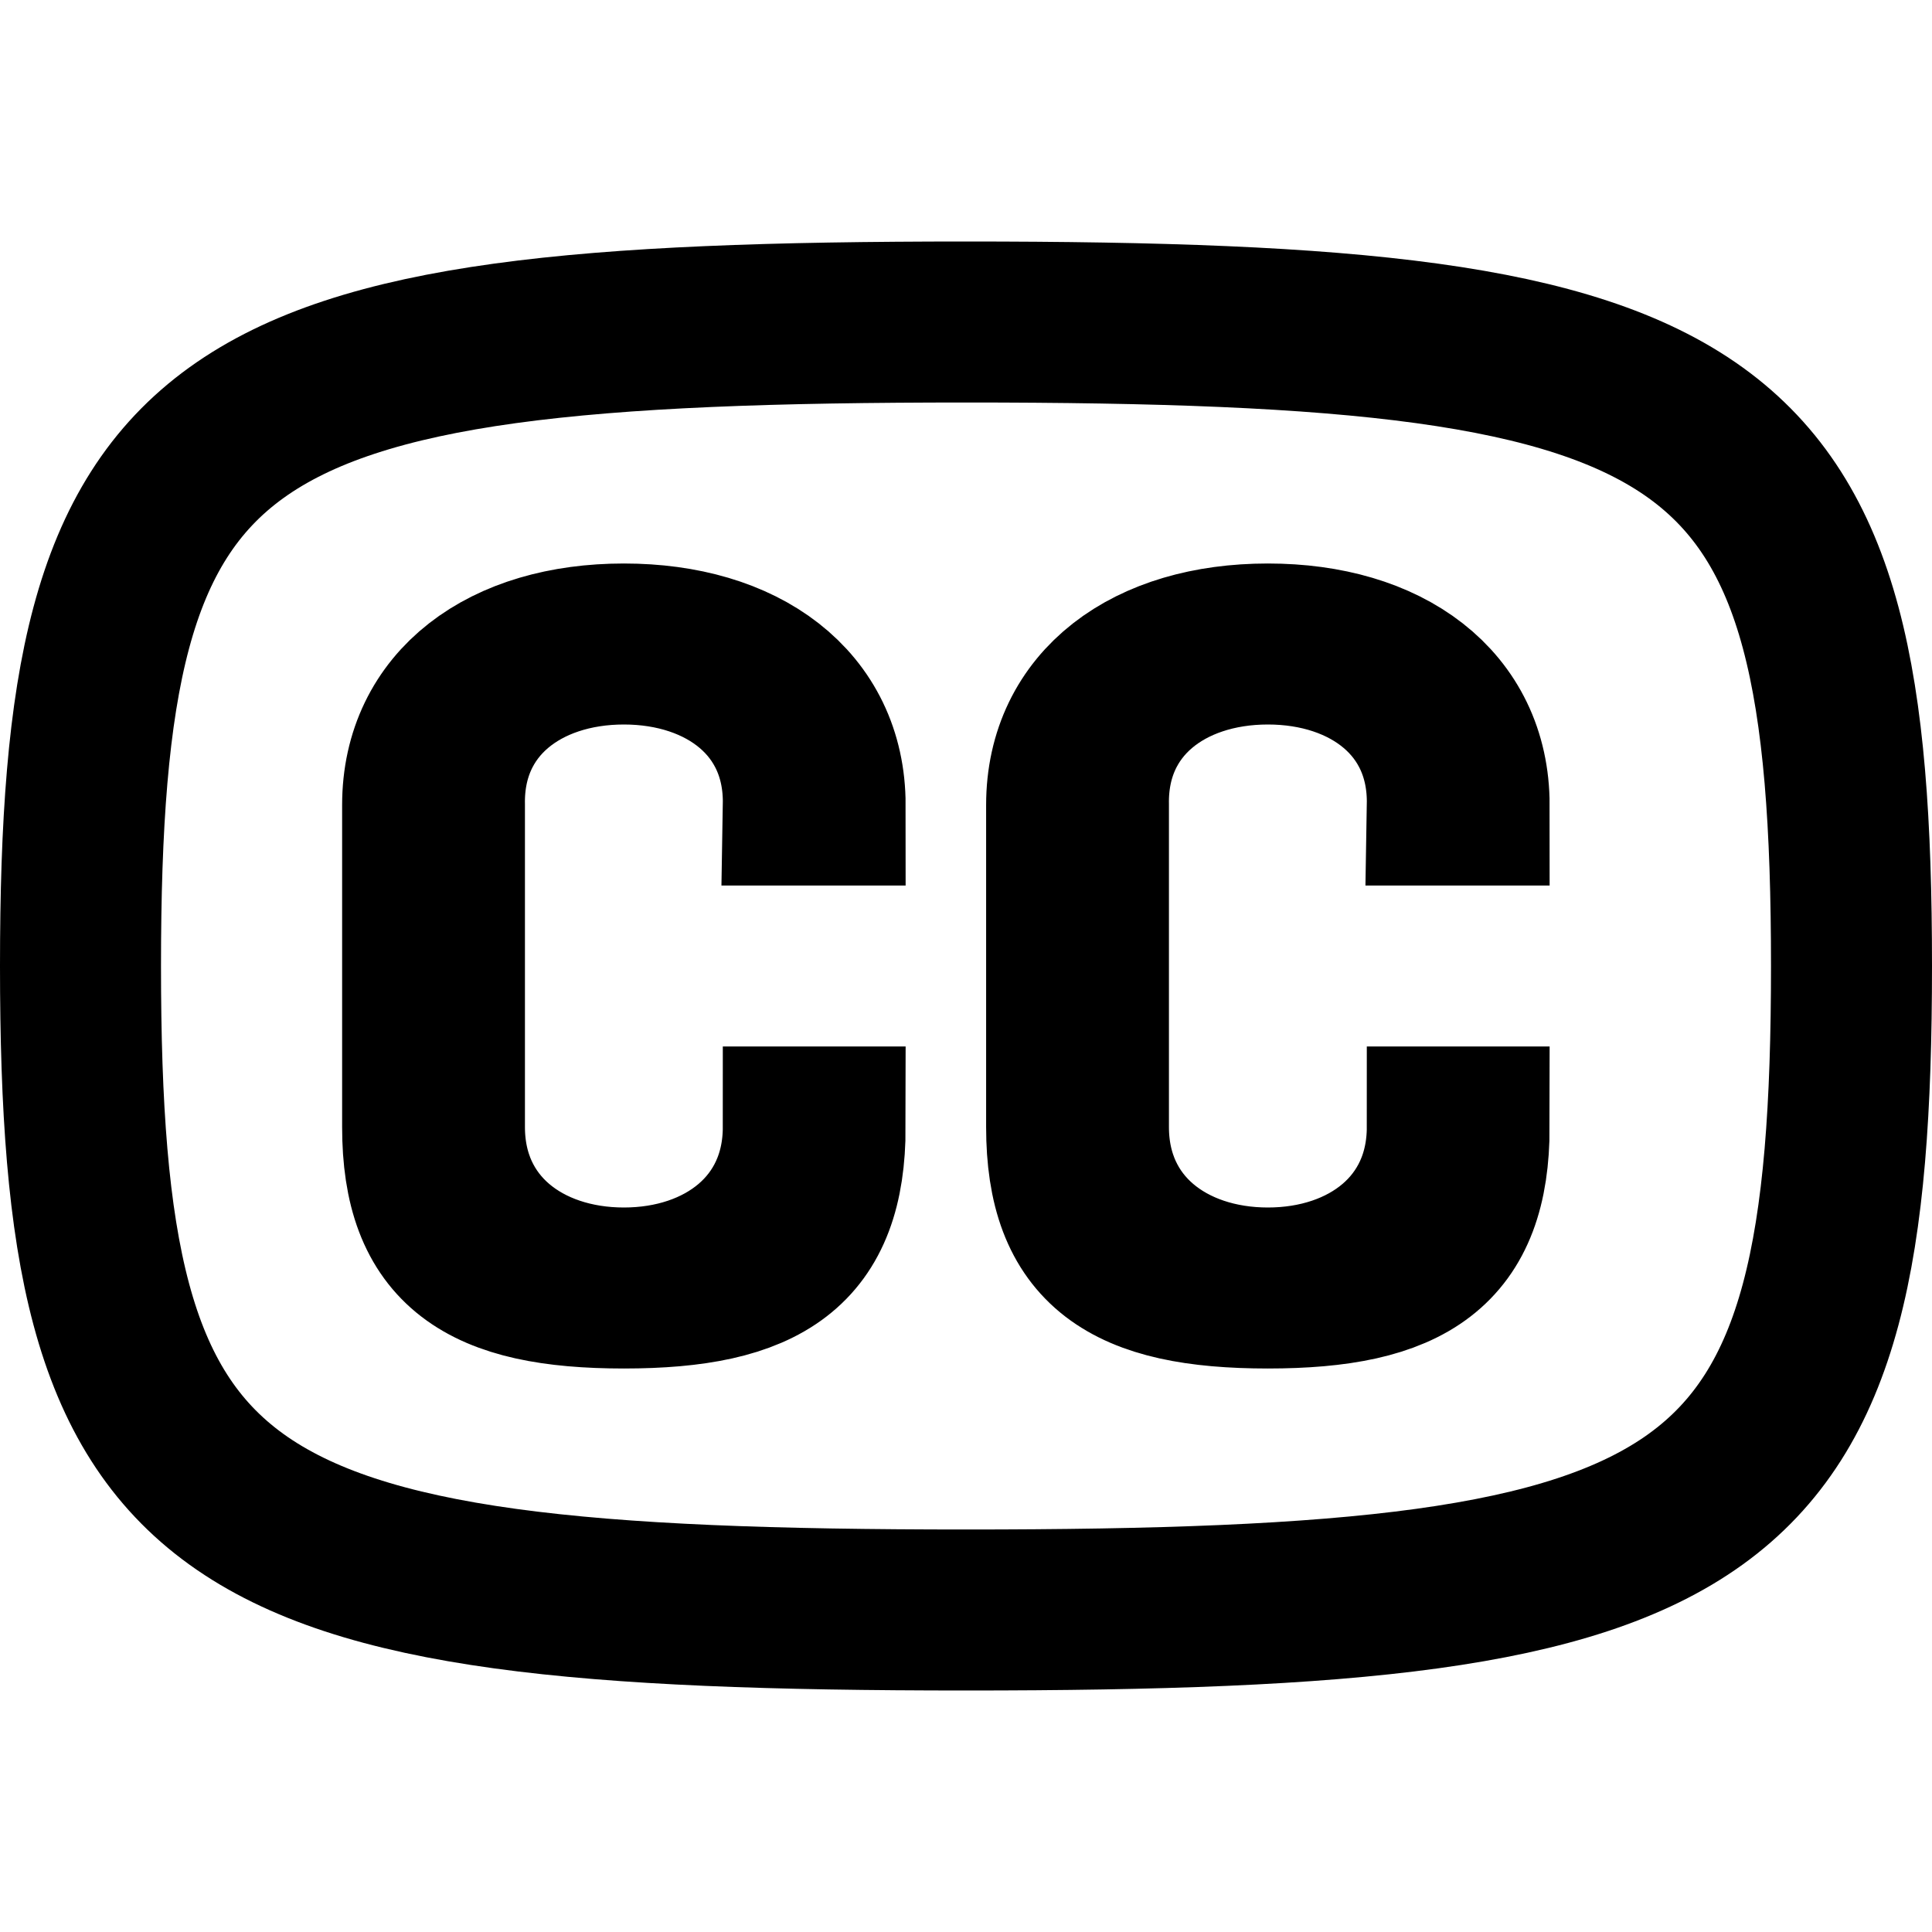
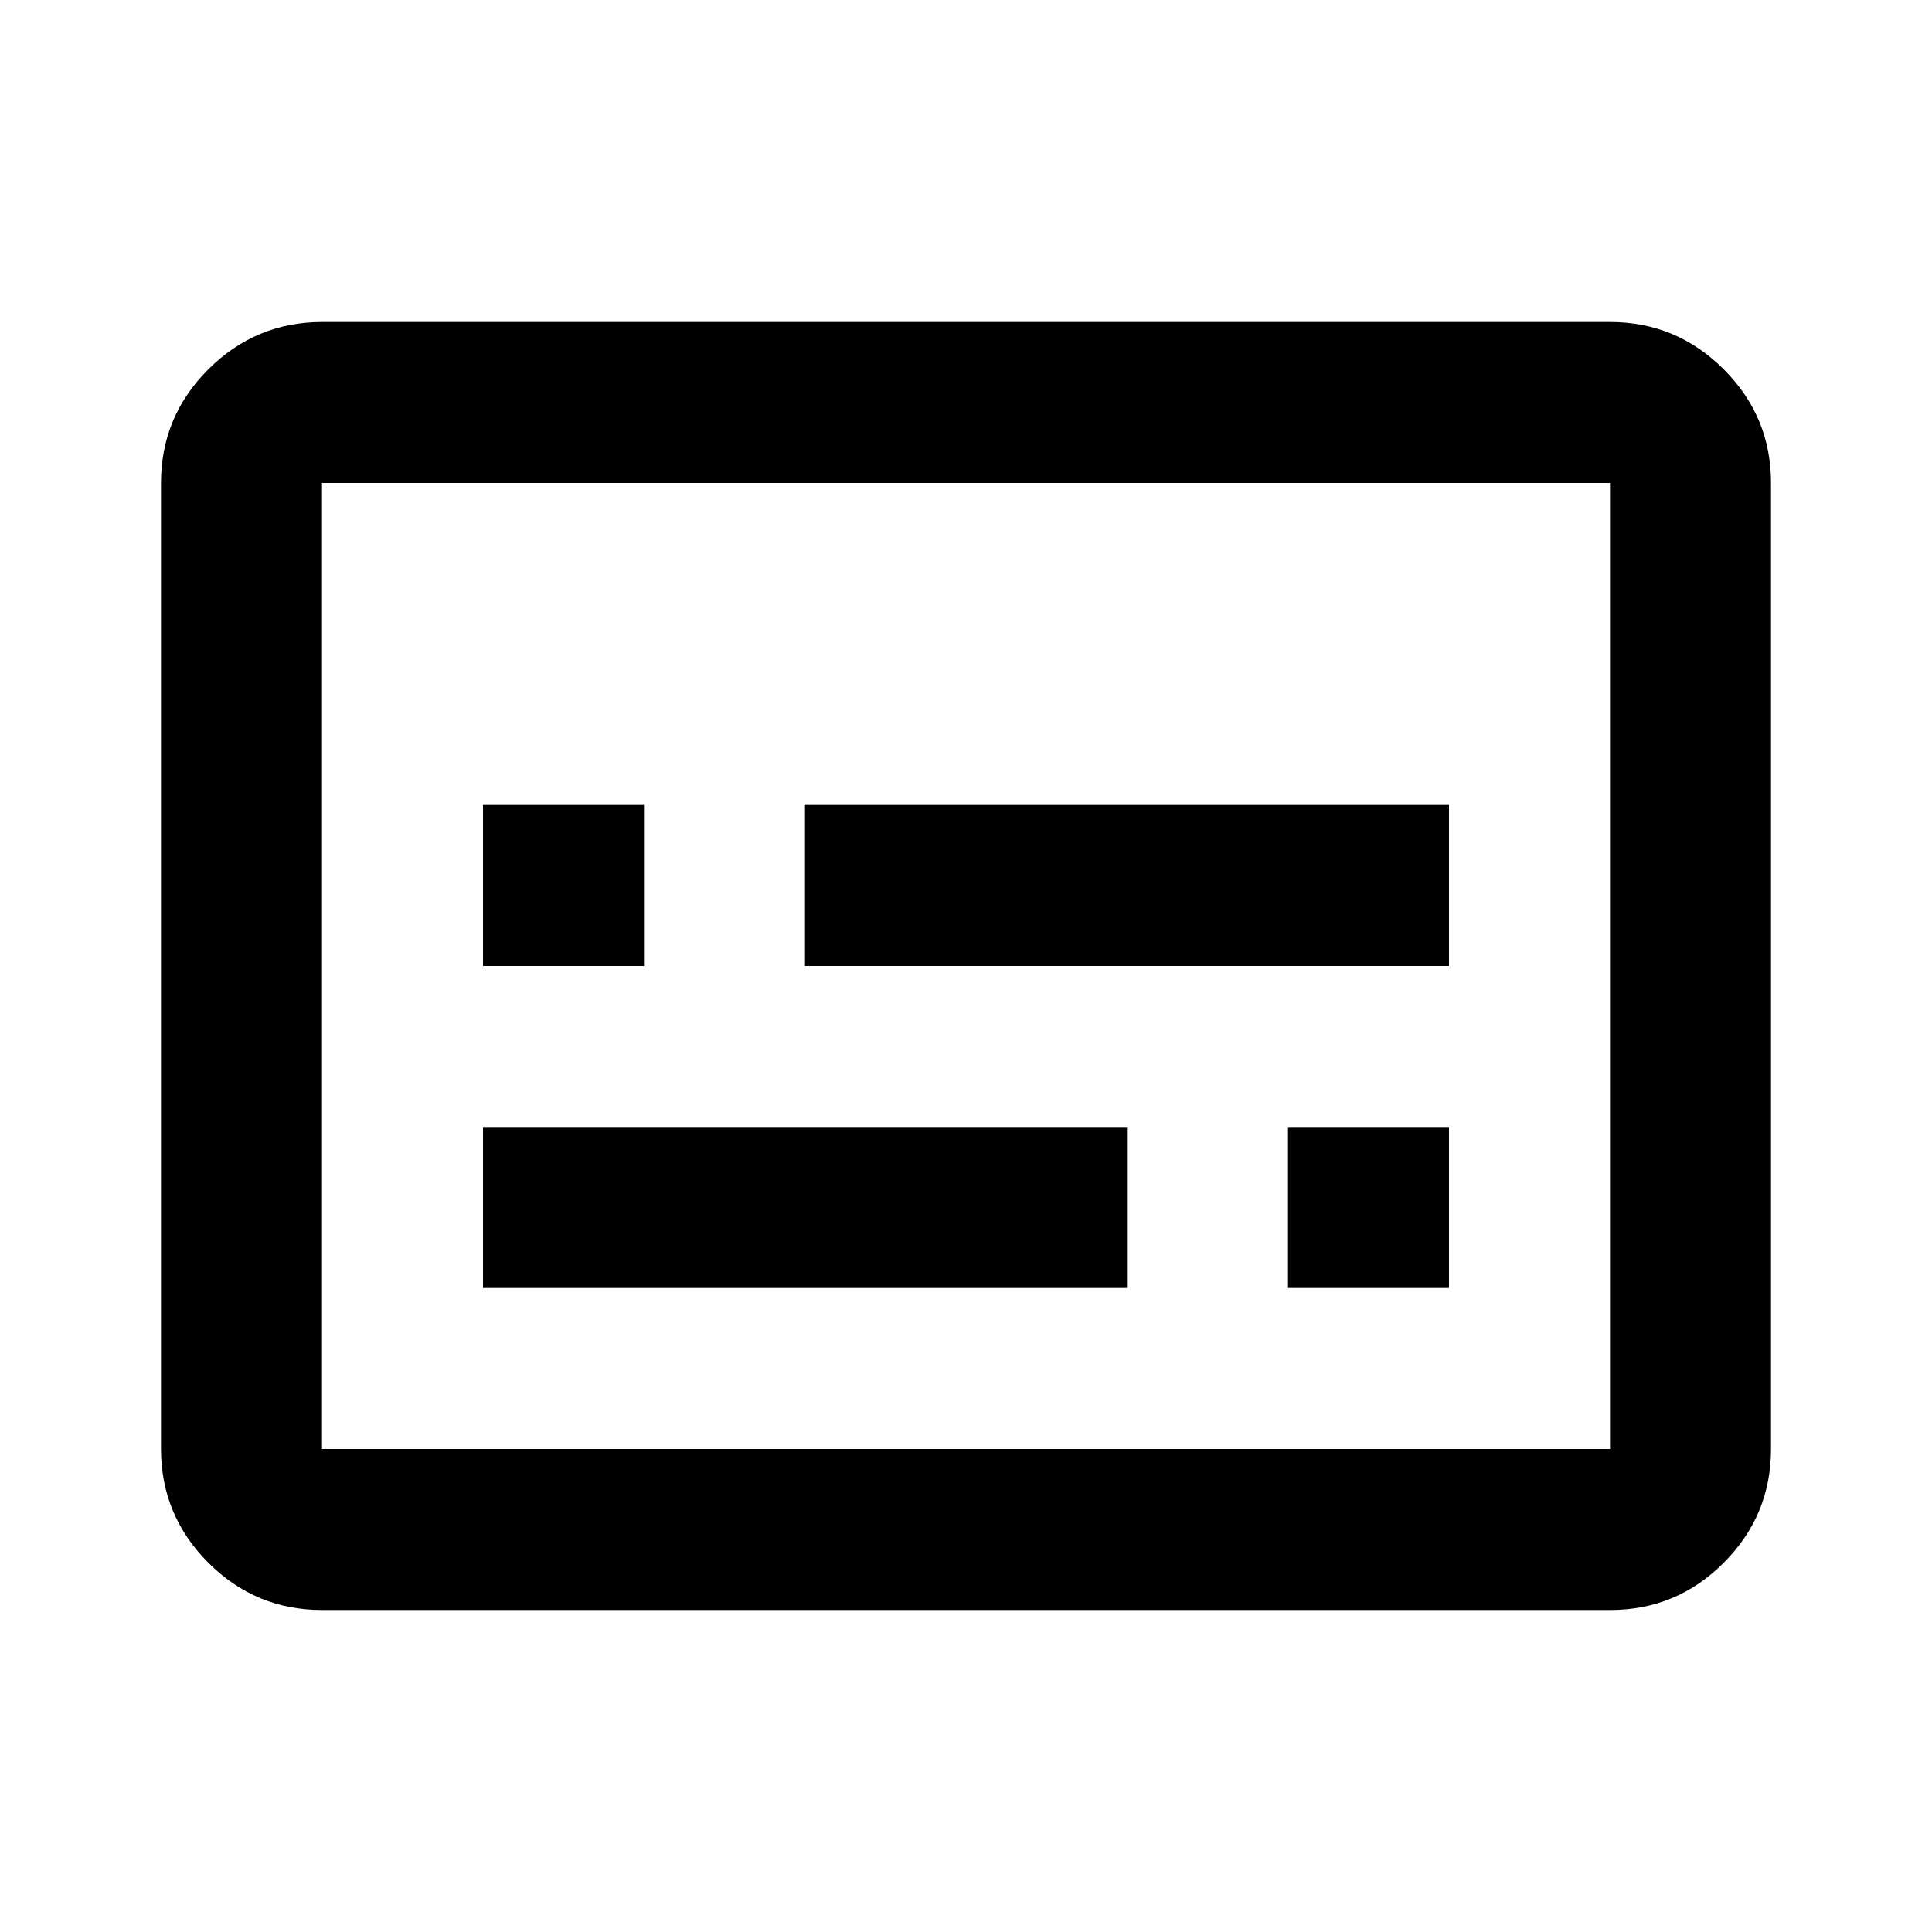
- <svg xmlns="http://www.w3.org/2000/svg" width="800px" height="800px" viewBox="0 0 24 24">
-   <path fill="none" stroke="#000000" stroke-width="2" d="M1,12 C1,5 2.5,4 12,4 C21.5,4 23,5 23,12 C23,19 21.5,20 12,20 C2.5,20 1,19 1,12 Z M5.25,14 C5.25,15.5 6,16 7.75,16 C9.5,16 10.25,15.5 10.25,14 L9.979,14 C9.979,15.25 8.979,16 7.75,16 C6.521,16 5.521,15.25 5.521,14 L5.521,10 C5.5,8.75 6.5,8 7.75,8 C9,8 10,8.75 9.979,10 L10.25,10 C10.25,8.75 9.229,8 7.75,8 C6.271,8 5.25,8.75 5.25,10 L5.25,14 Z M13.25,14 C13.25,15.5 14,16 15.75,16 C17.5,16 18.25,15.5 18.25,14 L17.979,14 C17.979,15.25 16.979,16 15.75,16 C14.521,16 13.521,15.25 13.521,14 L13.521,10 C13.5,8.75 14.5,8 15.75,8 C17,8 18,8.75 17.979,10 L18.25,10 C18.25,8.75 17.229,8 15.75,8 C14.271,8 13.25,8.75 13.25,10 L13.25,14 Z" />
+ <svg xmlns="http://www.w3.org/2000/svg" width="24" height="24" viewBox="0 0 24 24">
+   <path fill="#000000" d="M6 16h8v-2H6zm10 0h2v-2h-2zM6 12h2v-2H6zm4 0h8v-2h-8zm-6 8q-.825 0-1.412-.587T2 18V6q0-.825.588-1.412T4 4h16q.825 0 1.413.588T22 6v12q0 .825-.587 1.413T20 20zm0-2h16V6H4zm0 0V6z" />
</svg>
